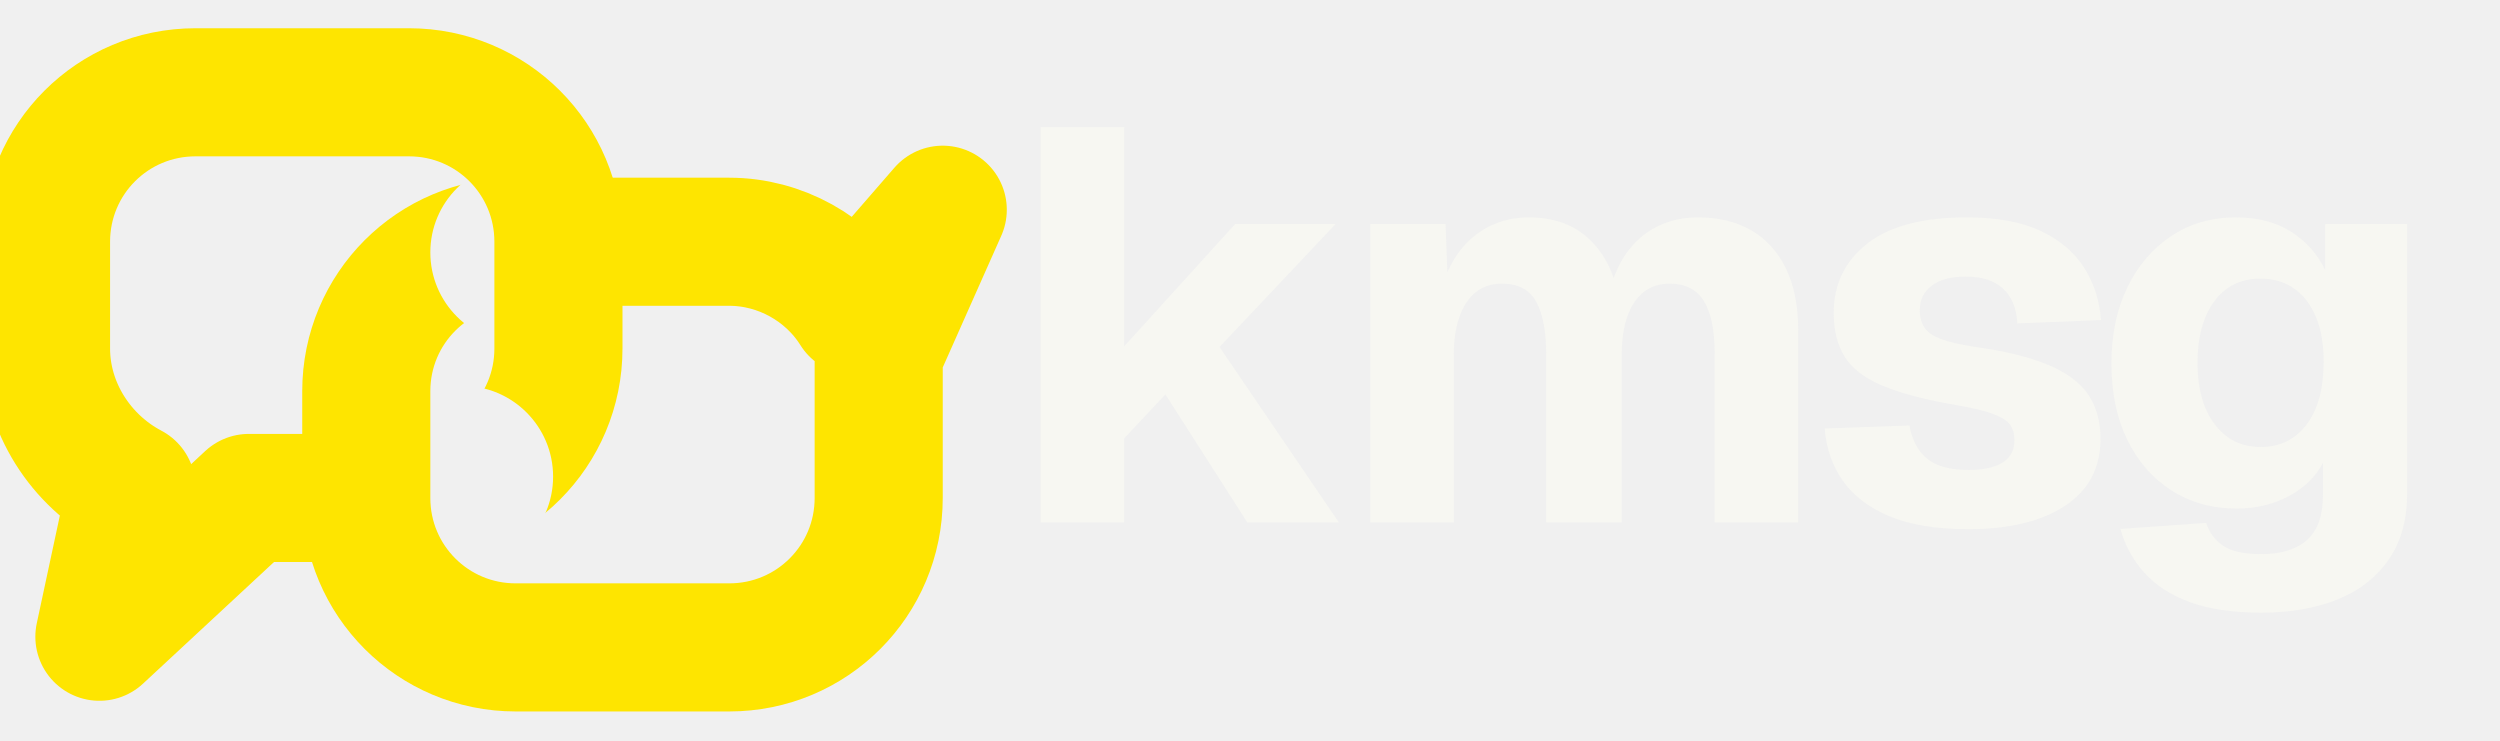
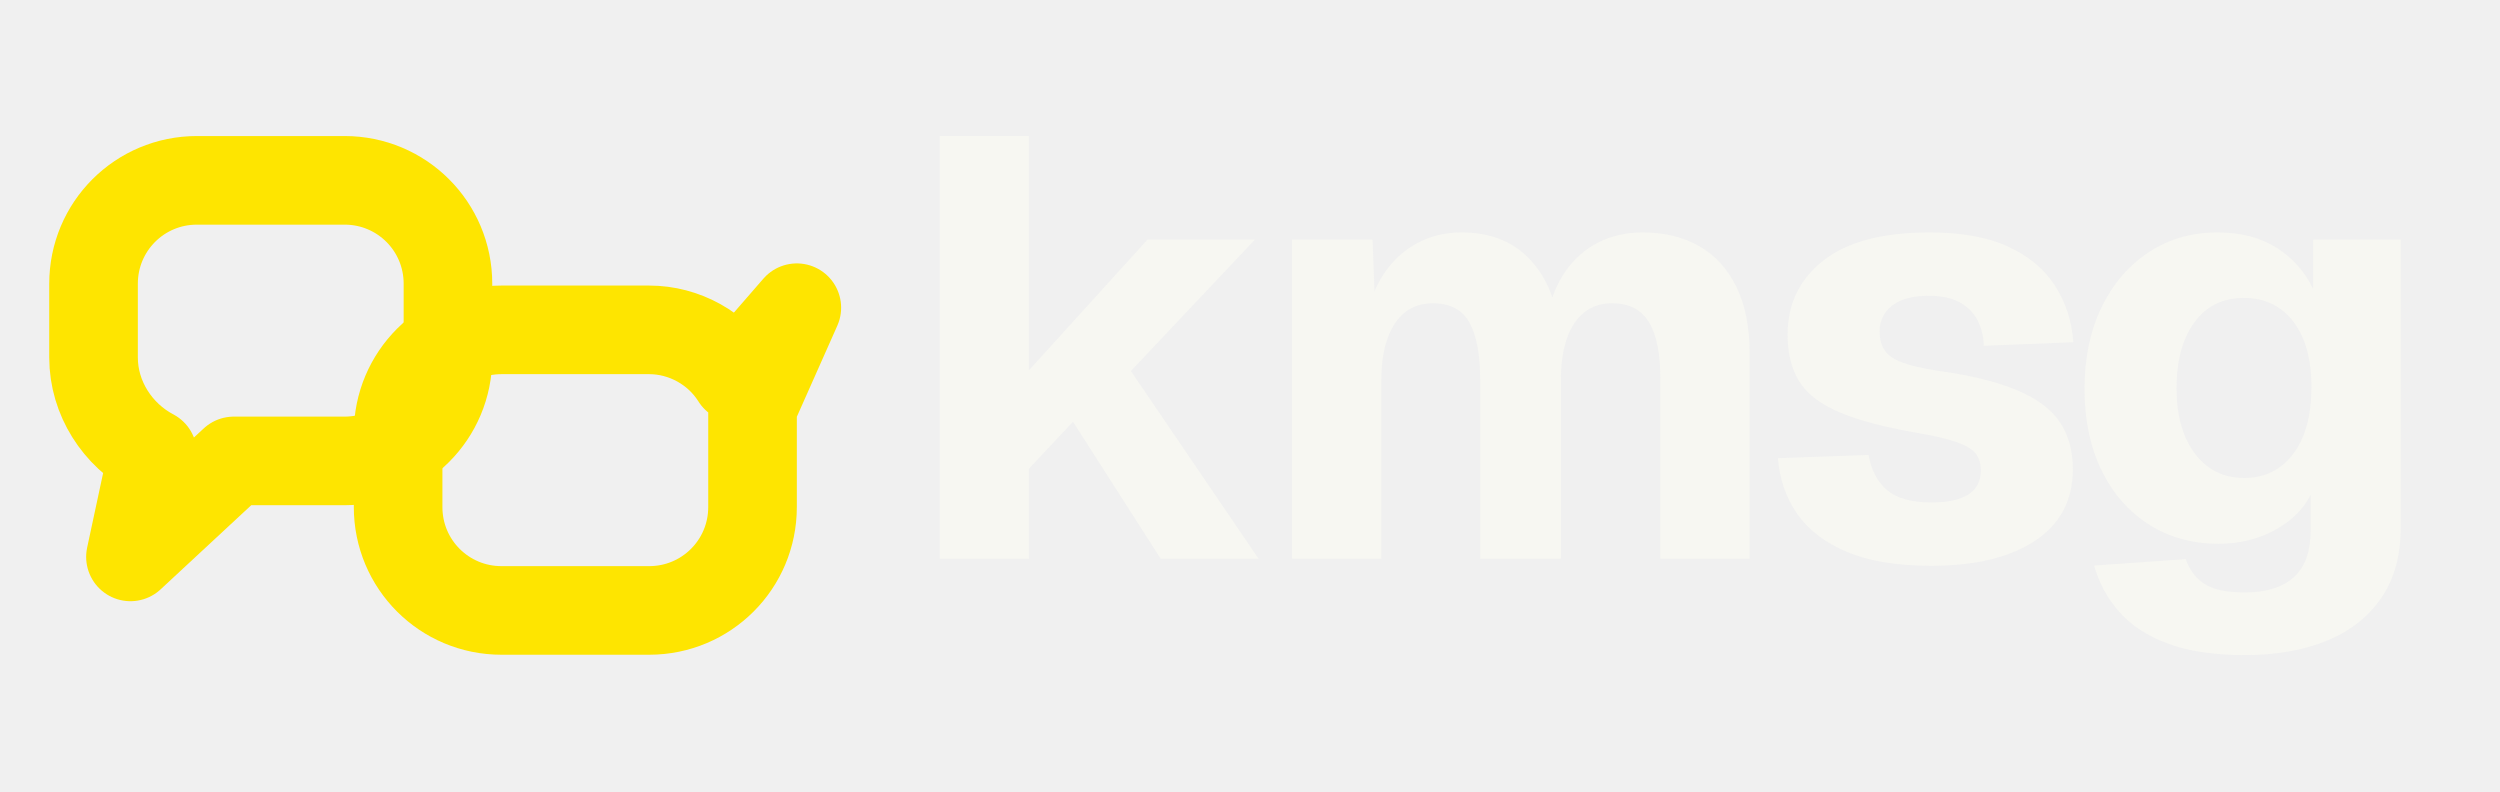
- <svg xmlns="http://www.w3.org/2000/svg" width="2162" height="640" viewBox="0 0 2162 640">
-   <g transform="translate(-191 -271) scale(1.154)">
-     <defs>
-       <mask id="signature-dark-mark-left-mask" maskUnits="userSpaceOnUse" x="0" y="0" width="1024" height="1024">
-         <rect width="1024" height="1024" fill="#FFFFFF" />
-         <circle cx="512" cy="592" r="68" fill="#000000" />
-       </mask>
-       <mask id="signature-dark-mark-right-mask" maskUnits="userSpaceOnUse" x="0" y="0" width="1024" height="1024">
-         <rect width="1024" height="1024" fill="#FFFFFF" />
-         <circle cx="556" cy="424" r="68" fill="#000000" />
-       </mask>
-     </defs>
-     <path d="M552 416H712C750 416 786 436 806 468L872 392L824 500V608C824 670 774 720 712 720H552C490 720 440 670 440 608V528C440 466 490 416 552 416Z" fill="none" stroke="#FEE500" stroke-width="96" stroke-linecap="round" stroke-linejoin="round" mask="url(#signature-dark-mark-right-mask)" />
-     <path d="M312 304H472C534 304 584 354 584 416V496C584 558 534 608 472 608H352L240 712L264 600C226 580 200 540 200 496V416C200 354 250 304 312 304Z" fill="none" stroke="#FEE500" stroke-width="96" stroke-linecap="round" stroke-linejoin="round" mask="url(#signature-dark-mark-left-mask)" />
+ <svg xmlns="http://www.w3.org/2000/svg" width="2022" height="640" viewBox="0 0 2022 640">
+   <g transform="translate(-91 -121) scale(.868)">
+     <g transform="translate(20 46) scale(.86)">
+       <g transform="translate(90 50)">
+         <path d="M552 416H712C750 416 786 436 806 468L872 392L824 500V608C824 670 774 720 712 720H552C490 720 440 670 440 608V528C440 466 490 416 552 416Z" fill="none" stroke="#FEE500" stroke-width="96" stroke-linecap="round" stroke-linejoin="round" />
+       </g>
+       <path d="M312 304H472C534 304 584 354 584 416V496C584 558 534 608 472 608H352L240 712L264 600C226 580 200 540 200 496V416C200 354 250 304 312 304Z" fill="none" stroke="#FEE500" stroke-width="96" stroke-linecap="round" stroke-linejoin="round" />
+     </g>
  </g>
-   <g transform="translate(900 110) scale(0.82)">
+   <g transform="translate(760 110) scale(0.82)">
    <path d="M0.0 416.881V0.0H88.072V231.106L205.035 102.165H310.956L188.593 231.809L314.479 416.881H217.952L131.522 281.834L88.072 328.103V416.881Z" fill="#F7F7F2" />
    <path d="M347.596 416.881V102.165H426.978L429.797 178.026L422.046 174.268Q428.035 149.138 441.246 131.523Q454.457 113.908 473.305 104.514Q492.153 95.119 514.582 95.119Q554.039 95.119 578.347 117.96Q602.656 140.8 609.467 179.67L598.663 180.14Q604.065 152.426 617.217 133.578Q630.369 114.73 649.804 104.925Q669.239 95.119 693.313 95.119Q725.724 95.119 749.327 108.741Q772.931 122.363 785.907 148.962Q798.883 175.56 798.883 214.547V416.881H710.811V238.855Q710.811 201.864 699.479 183.427Q688.147 164.99 663.251 164.99Q647.163 164.99 635.948 173.797Q624.733 182.605 618.744 199.456Q612.755 216.308 612.755 240.264V416.881H533.138V240.264Q533.138 203.508 522.686 184.249Q512.235 164.99 486.399 164.99Q470.311 164.99 459.096 173.797Q447.881 182.605 441.775 199.574Q435.668 216.543 435.668 240.264V416.881Z" fill="#F7F7F2" />
    <path d="M978.201 423.927Q927.588 423.927 895.001 410.246Q862.414 396.565 845.798 372.609Q829.181 348.653 826.833 317.769L916.196 314.598Q920.189 337.145 934.457 349.3Q948.725 361.454 978.553 361.454Q1002.157 361.454 1014.546 353.645Q1026.936 345.835 1026.936 329.982Q1026.936 320.117 1022.238 313.659Q1017.541 307.2 1004.095 302.268Q990.649 297.336 964.579 292.873Q915.141 284.301 887.134 272.323Q859.126 260.345 847.736 241.849Q836.345 223.354 836.345 195.875Q836.345 150.664 871.574 122.892Q906.803 95.119 976.557 95.119Q1023.999 95.119 1054.355 109.329Q1084.71 123.538 1100.329 148.022Q1115.947 172.506 1118.178 203.391L1029.871 206.914Q1029.402 192.235 1023.354 181.079Q1017.306 169.923 1005.563 163.757Q993.82 157.592 975.383 157.592Q952.131 157.592 939.624 167.163Q927.118 176.734 927.118 192.822Q927.118 204.213 932.226 211.611Q937.334 219.009 949.899 223.589Q962.465 228.169 983.837 231.457Q1033.511 238.386 1062.868 250.834Q1092.226 263.281 1104.967 282.364Q1117.708 301.446 1117.708 328.573Q1117.708 374.606 1080.307 399.266Q1042.905 423.927 978.201 423.927Z" fill="#F7F7F2" />
    <path d="M1287.397 512.0Q1242.304 512.0 1211.948 500.844Q1181.592 489.688 1163.743 469.666Q1145.893 449.644 1138.73 423.692L1229.151 417.35Q1234.083 432.734 1247.059 441.483Q1260.035 450.232 1287.397 450.232Q1318.752 450.232 1335.545 435.318Q1352.338 420.404 1352.338 387.758V353.82Q1341.182 375.662 1316.521 388.932Q1291.861 402.202 1261.328 402.202Q1222.694 402.202 1192.749 383.178Q1162.804 364.154 1146.011 329.747Q1129.218 295.339 1129.218 249.189Q1129.218 203.861 1145.893 169.218Q1162.569 134.576 1192.279 114.848Q1221.989 95.119 1260.389 95.119Q1295.031 95.119 1318.87 110.385Q1342.708 125.652 1354.686 150.782V102.165H1441.114V385.879Q1441.114 427.919 1421.679 455.985Q1402.244 484.051 1367.661 498.026Q1333.078 512.0 1287.397 512.0ZM1286.575 337.263Q1316.99 337.263 1334.899 313.777Q1352.807 290.29 1353.042 248.484Q1353.277 220.77 1345.233 200.924Q1337.189 181.078 1322.216 170.392Q1307.243 159.706 1286.575 159.706Q1254.986 159.706 1237.488 183.897Q1219.991 208.088 1219.991 248.484Q1219.991 289.233 1238.076 313.248Q1256.16 337.263 1286.575 337.263Z" fill="#F7F7F2" />
  </g>
</svg>
